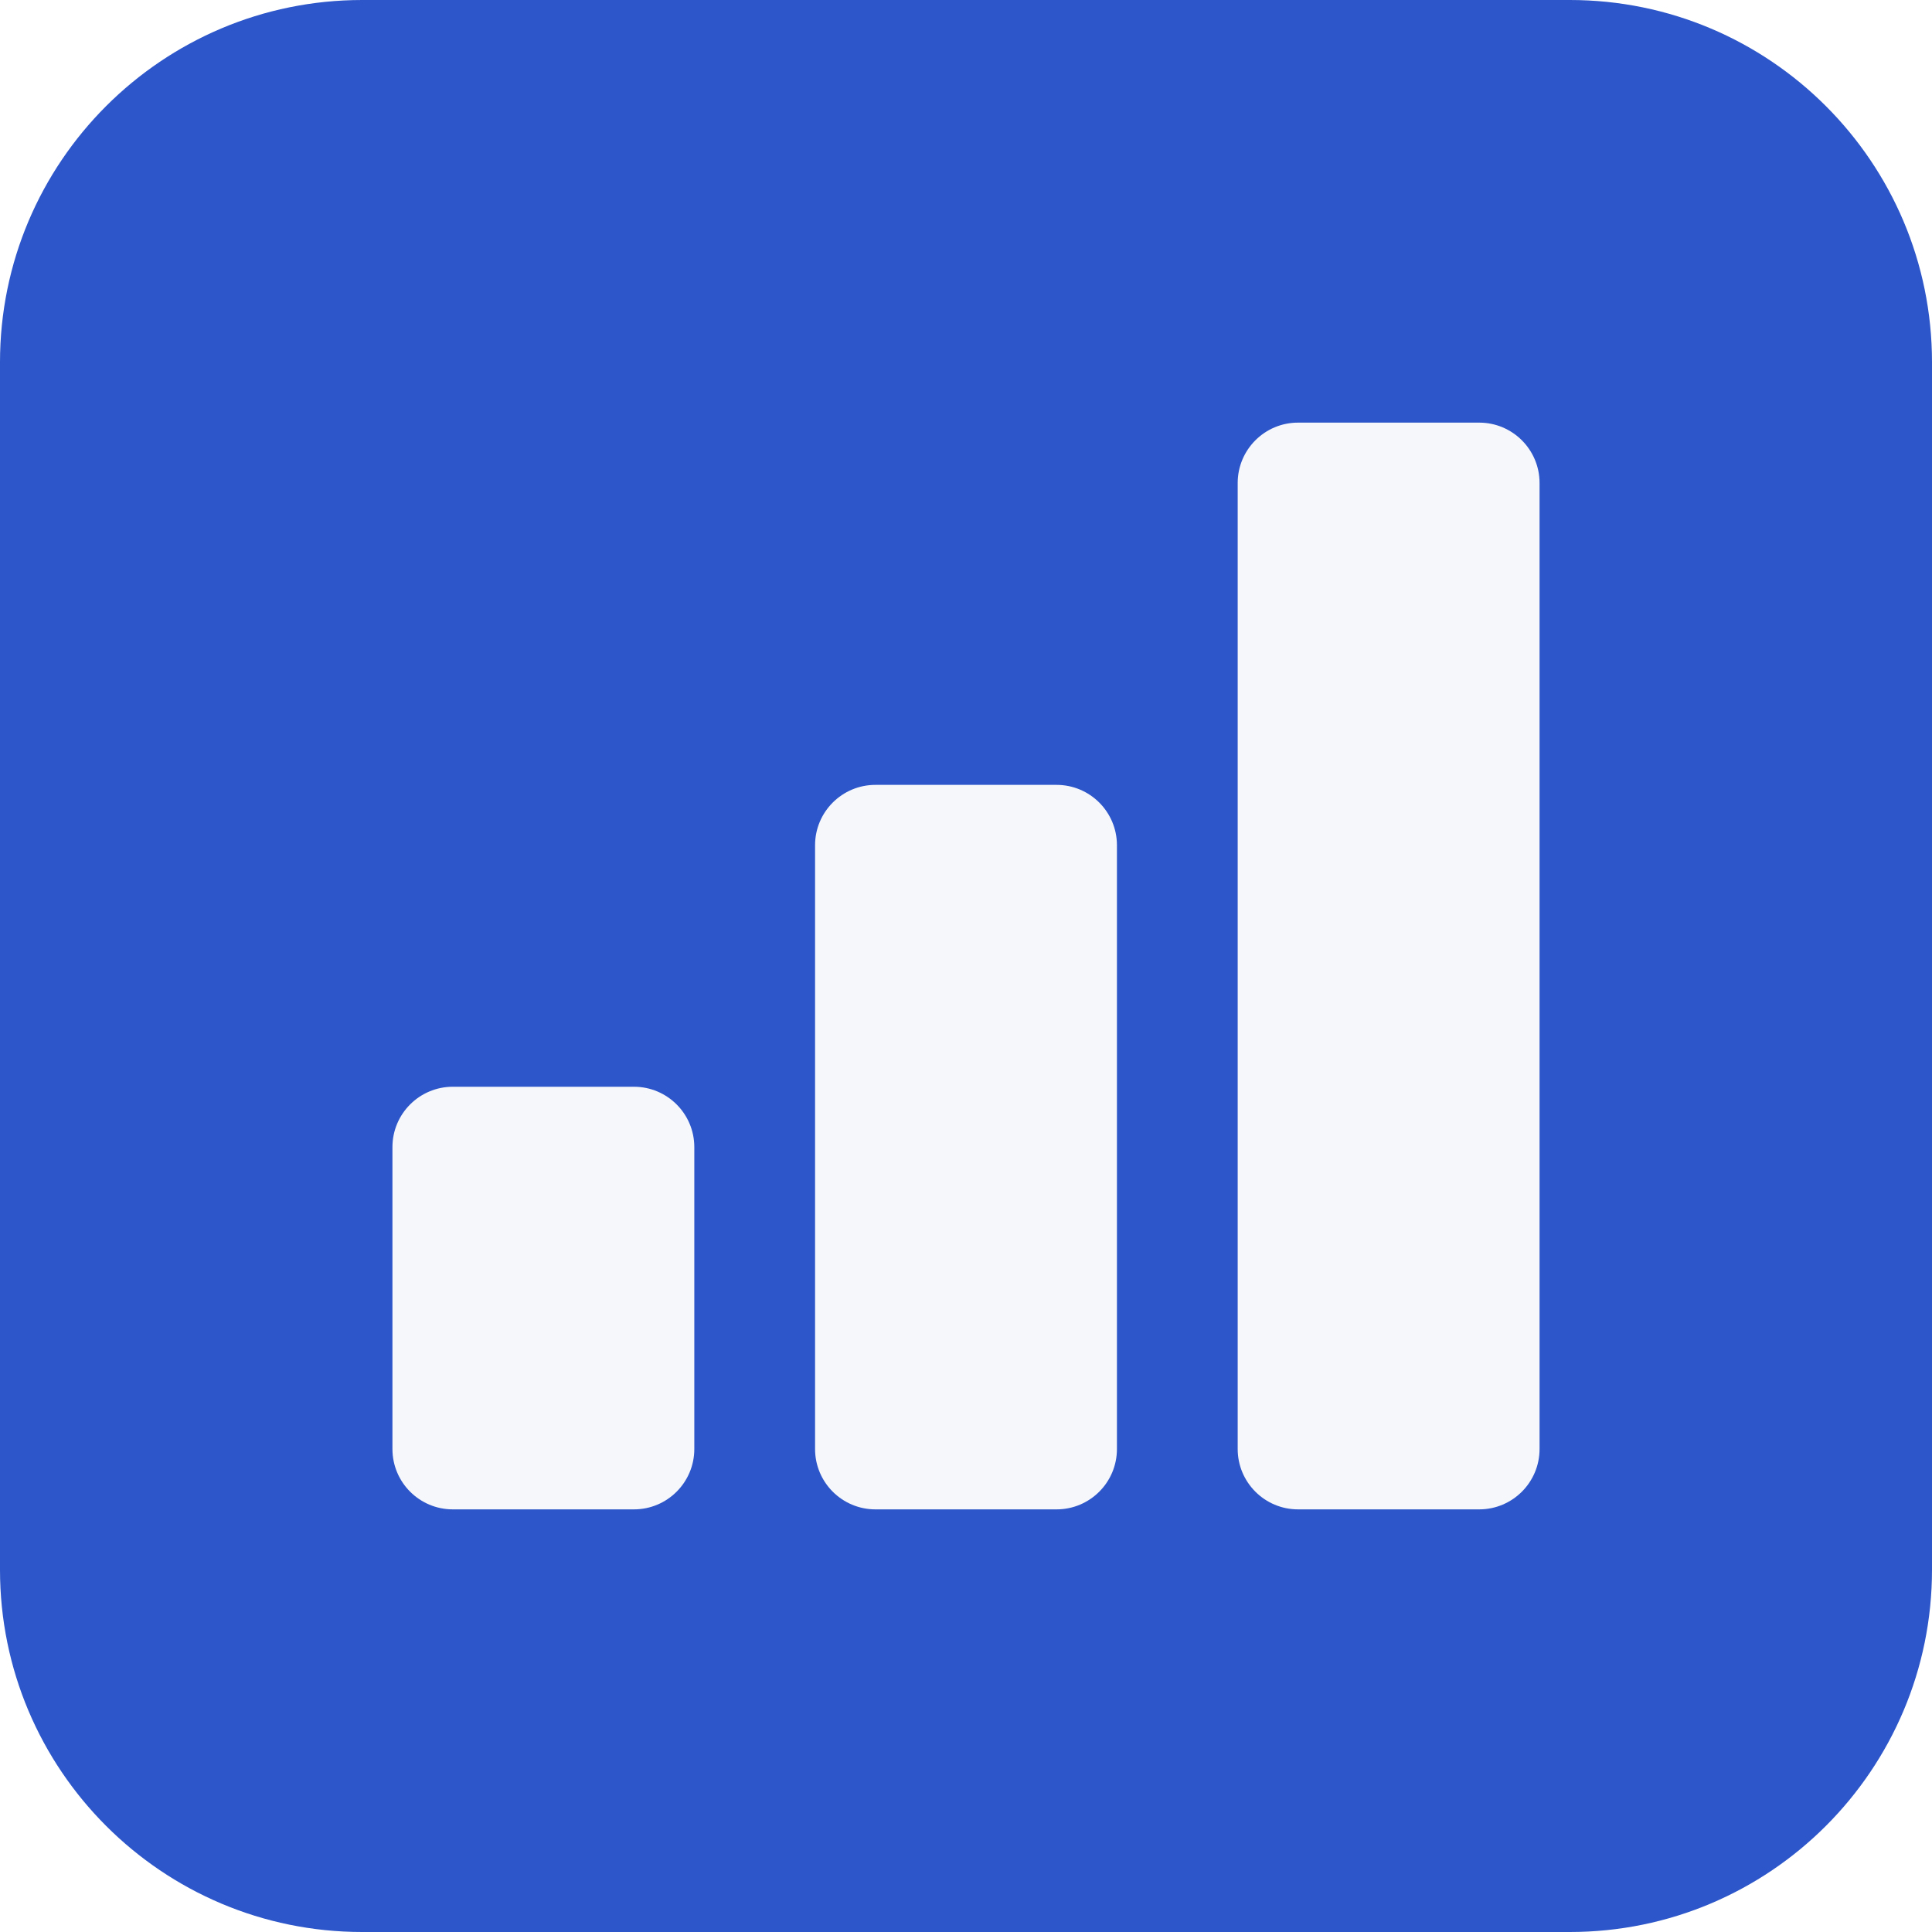
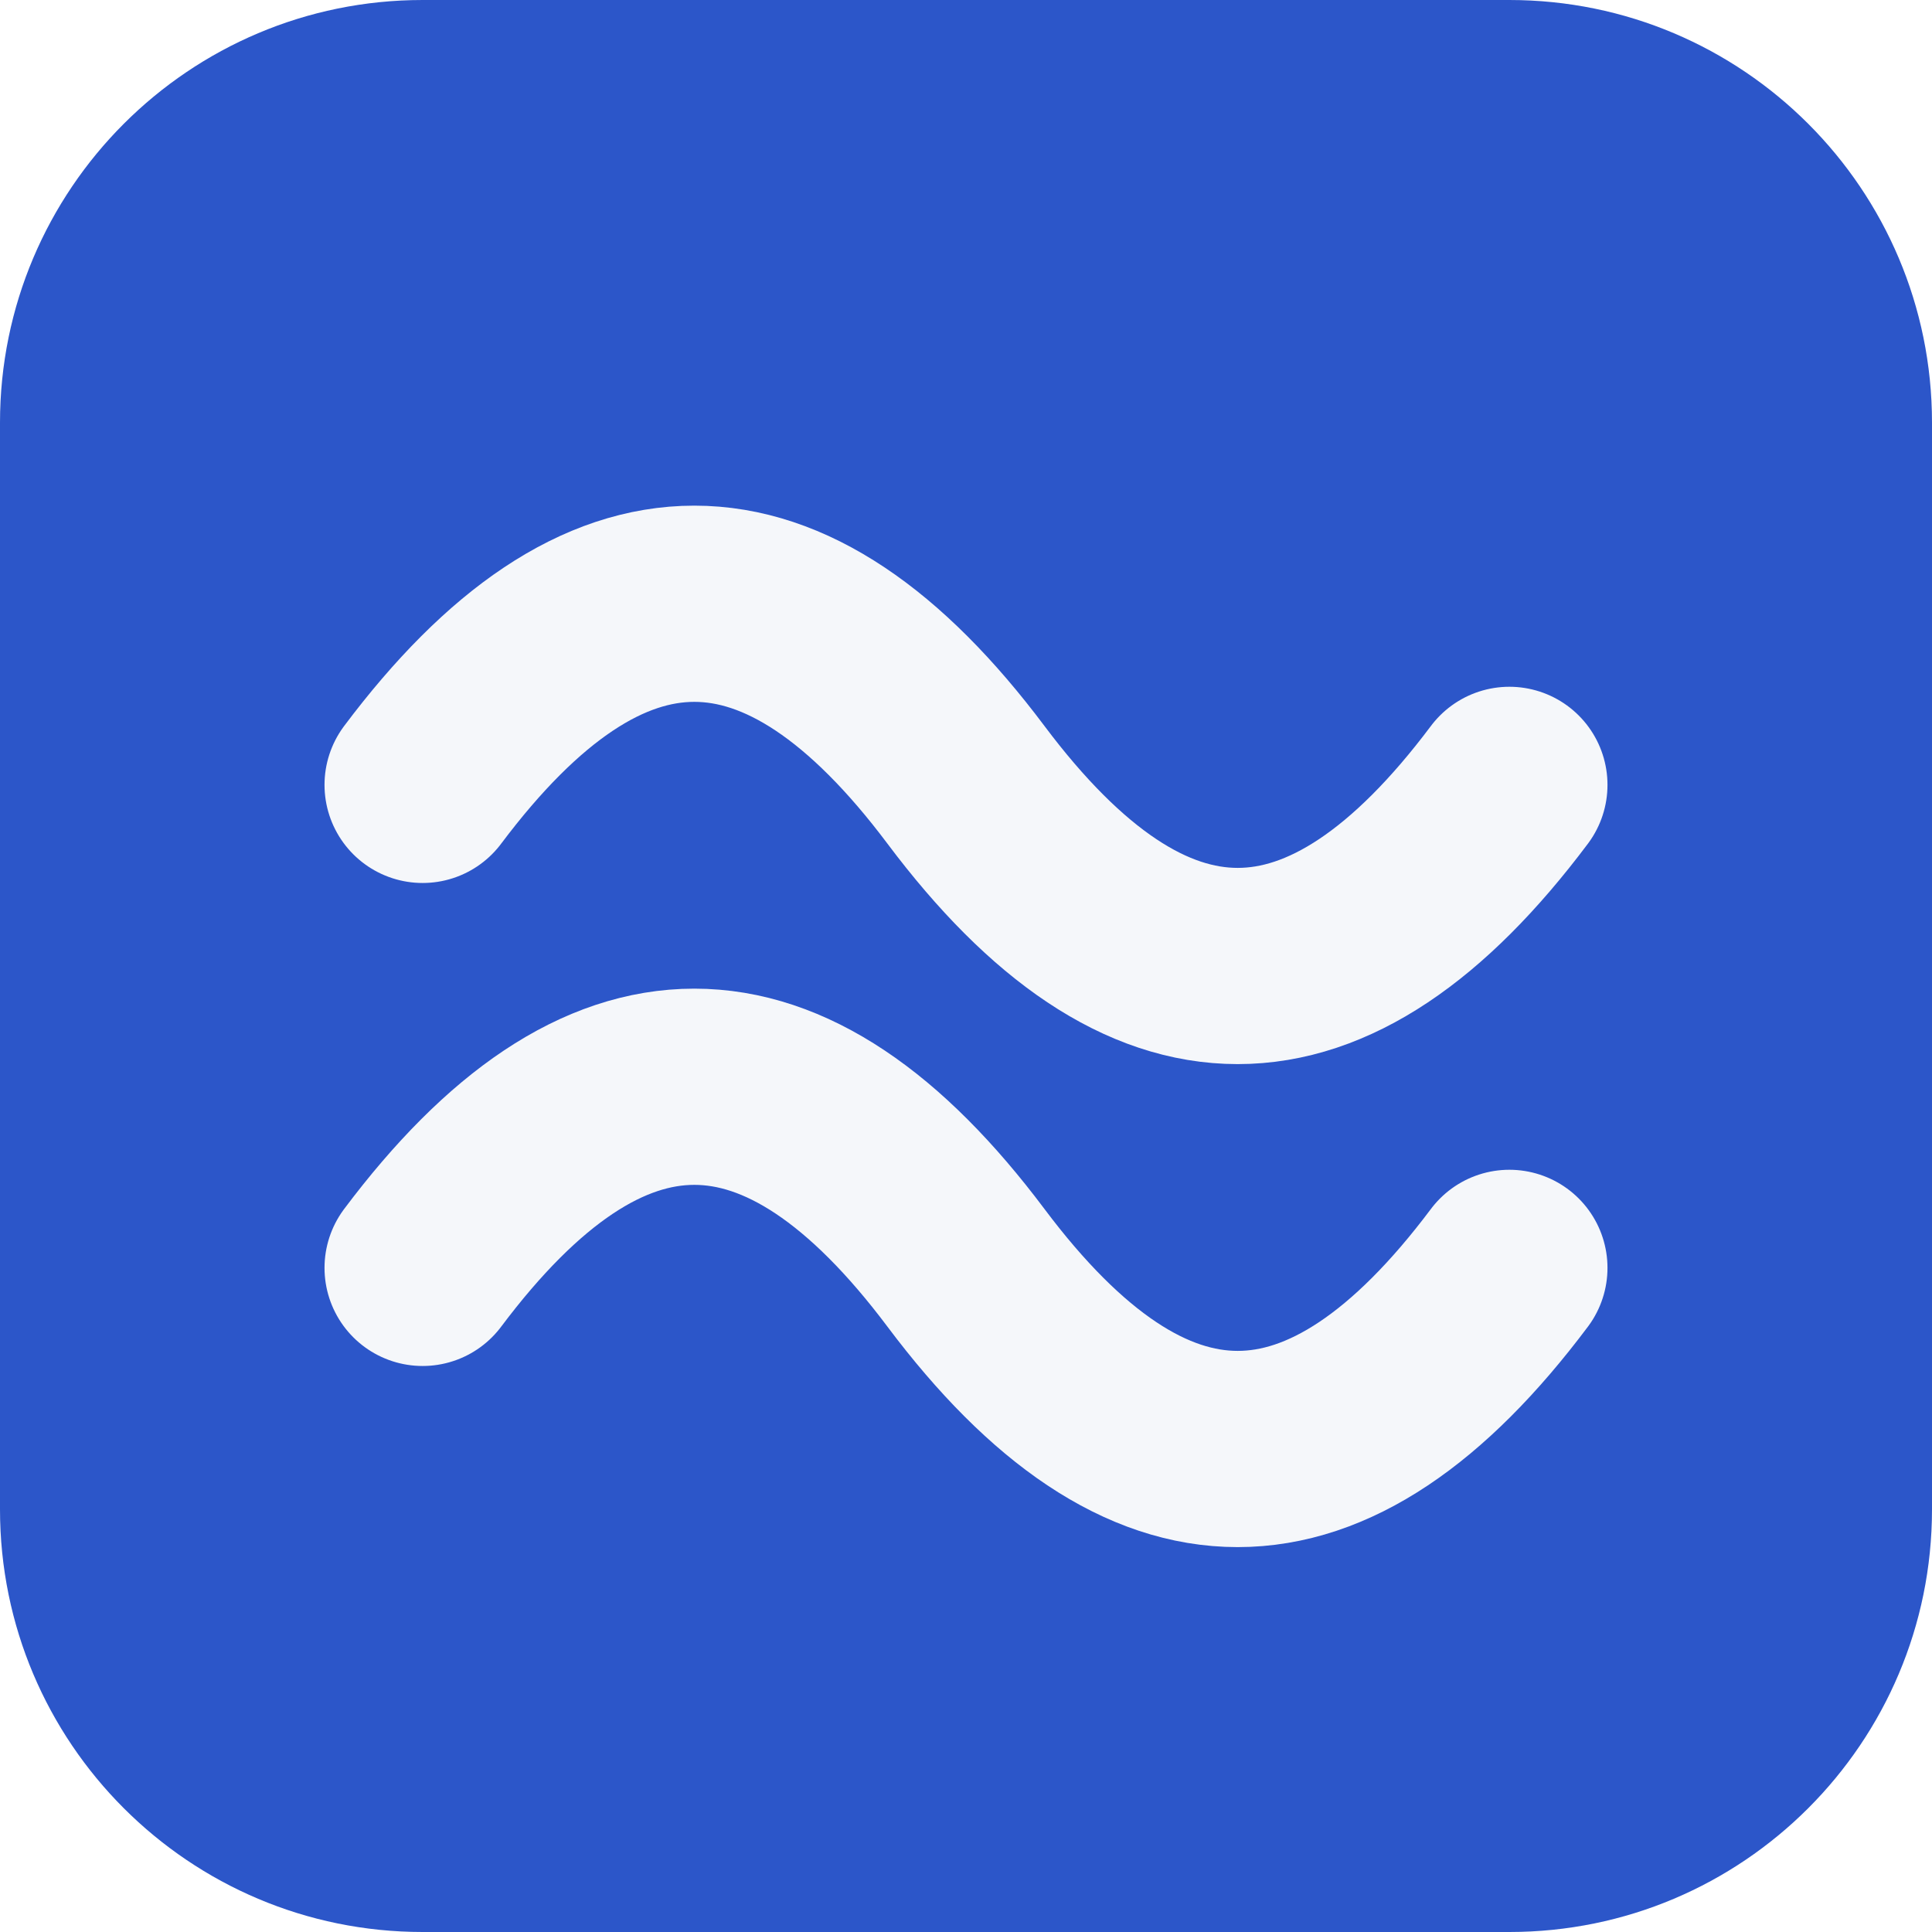
<svg xmlns="http://www.w3.org/2000/svg" viewBox="0 0 64 64" width="64" height="64" role="img" aria-labelledby="title">
-   <rect width="64" height="64" rx="12" fill="#2c56c9" />
-   <rect x="13" y="36" width="10" height="14" rx="2" fill="#f5f7fa" />
-   <rect x="27" y="26" width="10" height="24" rx="2" fill="#f5f7fa" />
-   <rect x="41" y="14" width="10" height="36" rx="2" fill="#f5f7fa" />
+   <rect width="64" height="64" rx="14" fill="#2c56c9" />
+   <path d="M14 26C20 18 26 18 32 26S44 34 50 26M14 42C20 34 26 34 32 42S44 50 50 42" fill="none" stroke="#f5f7fa" stroke-width="6.5" stroke-linecap="round" />
</svg>
